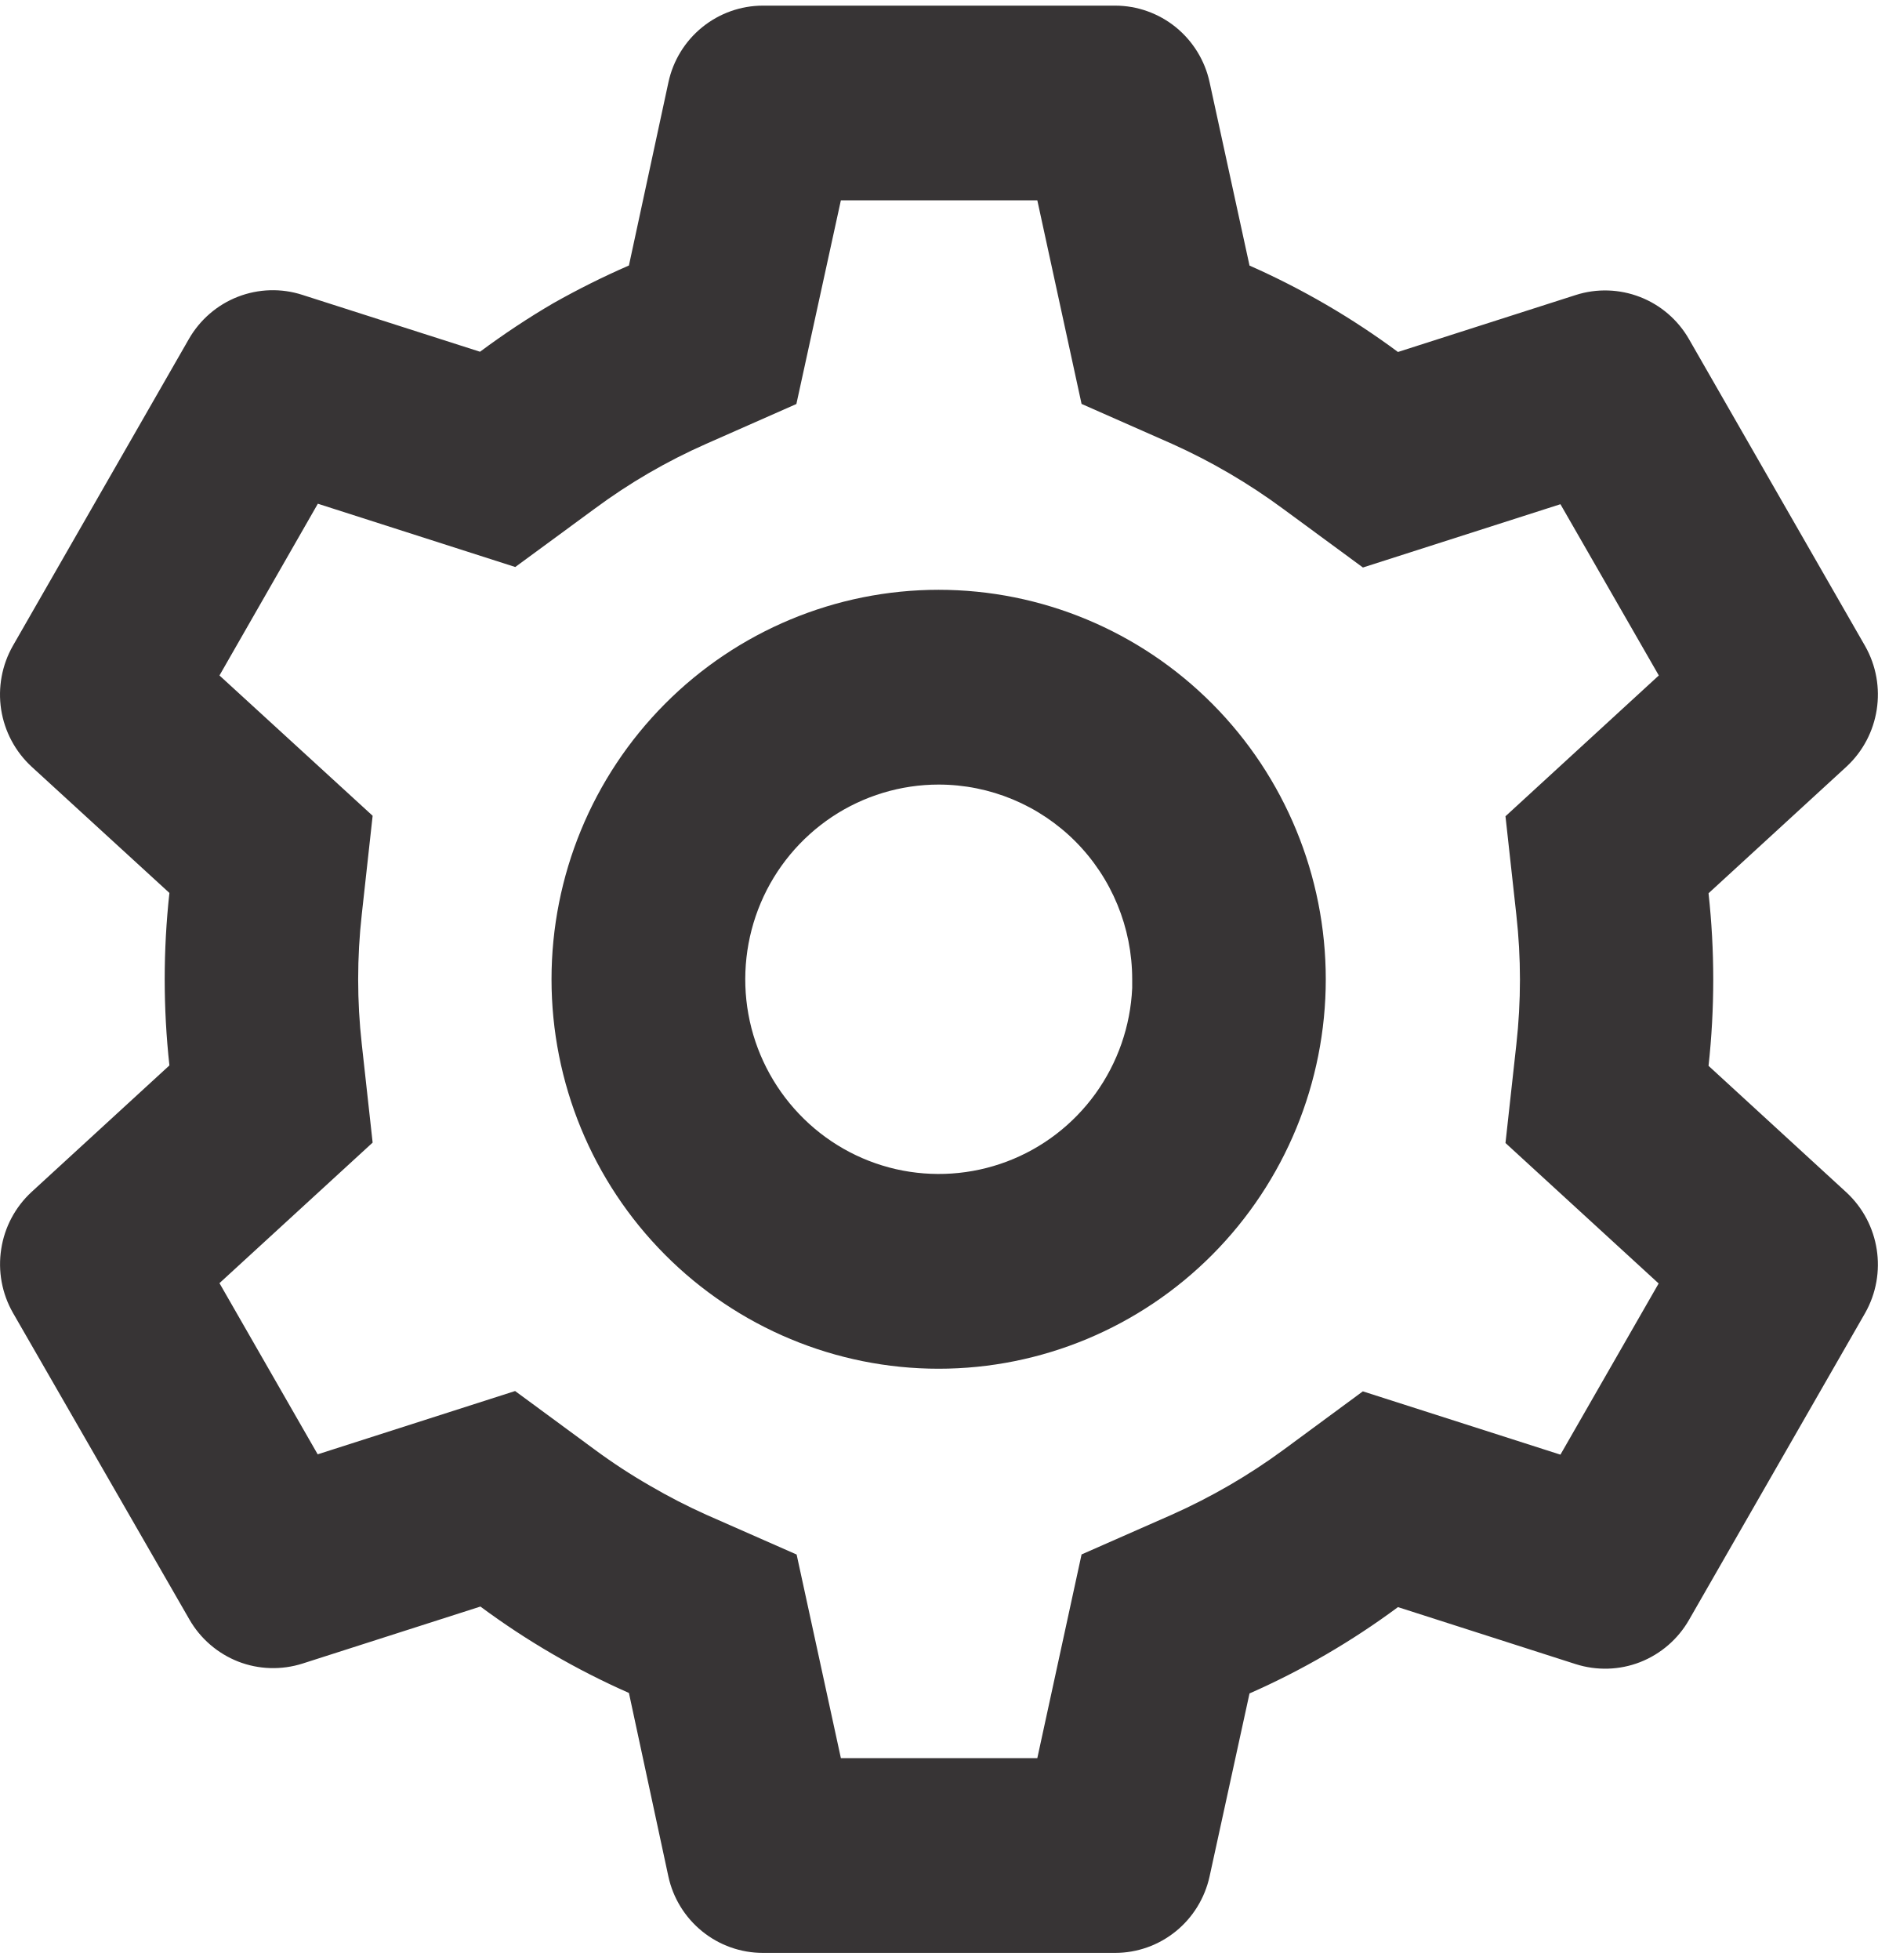
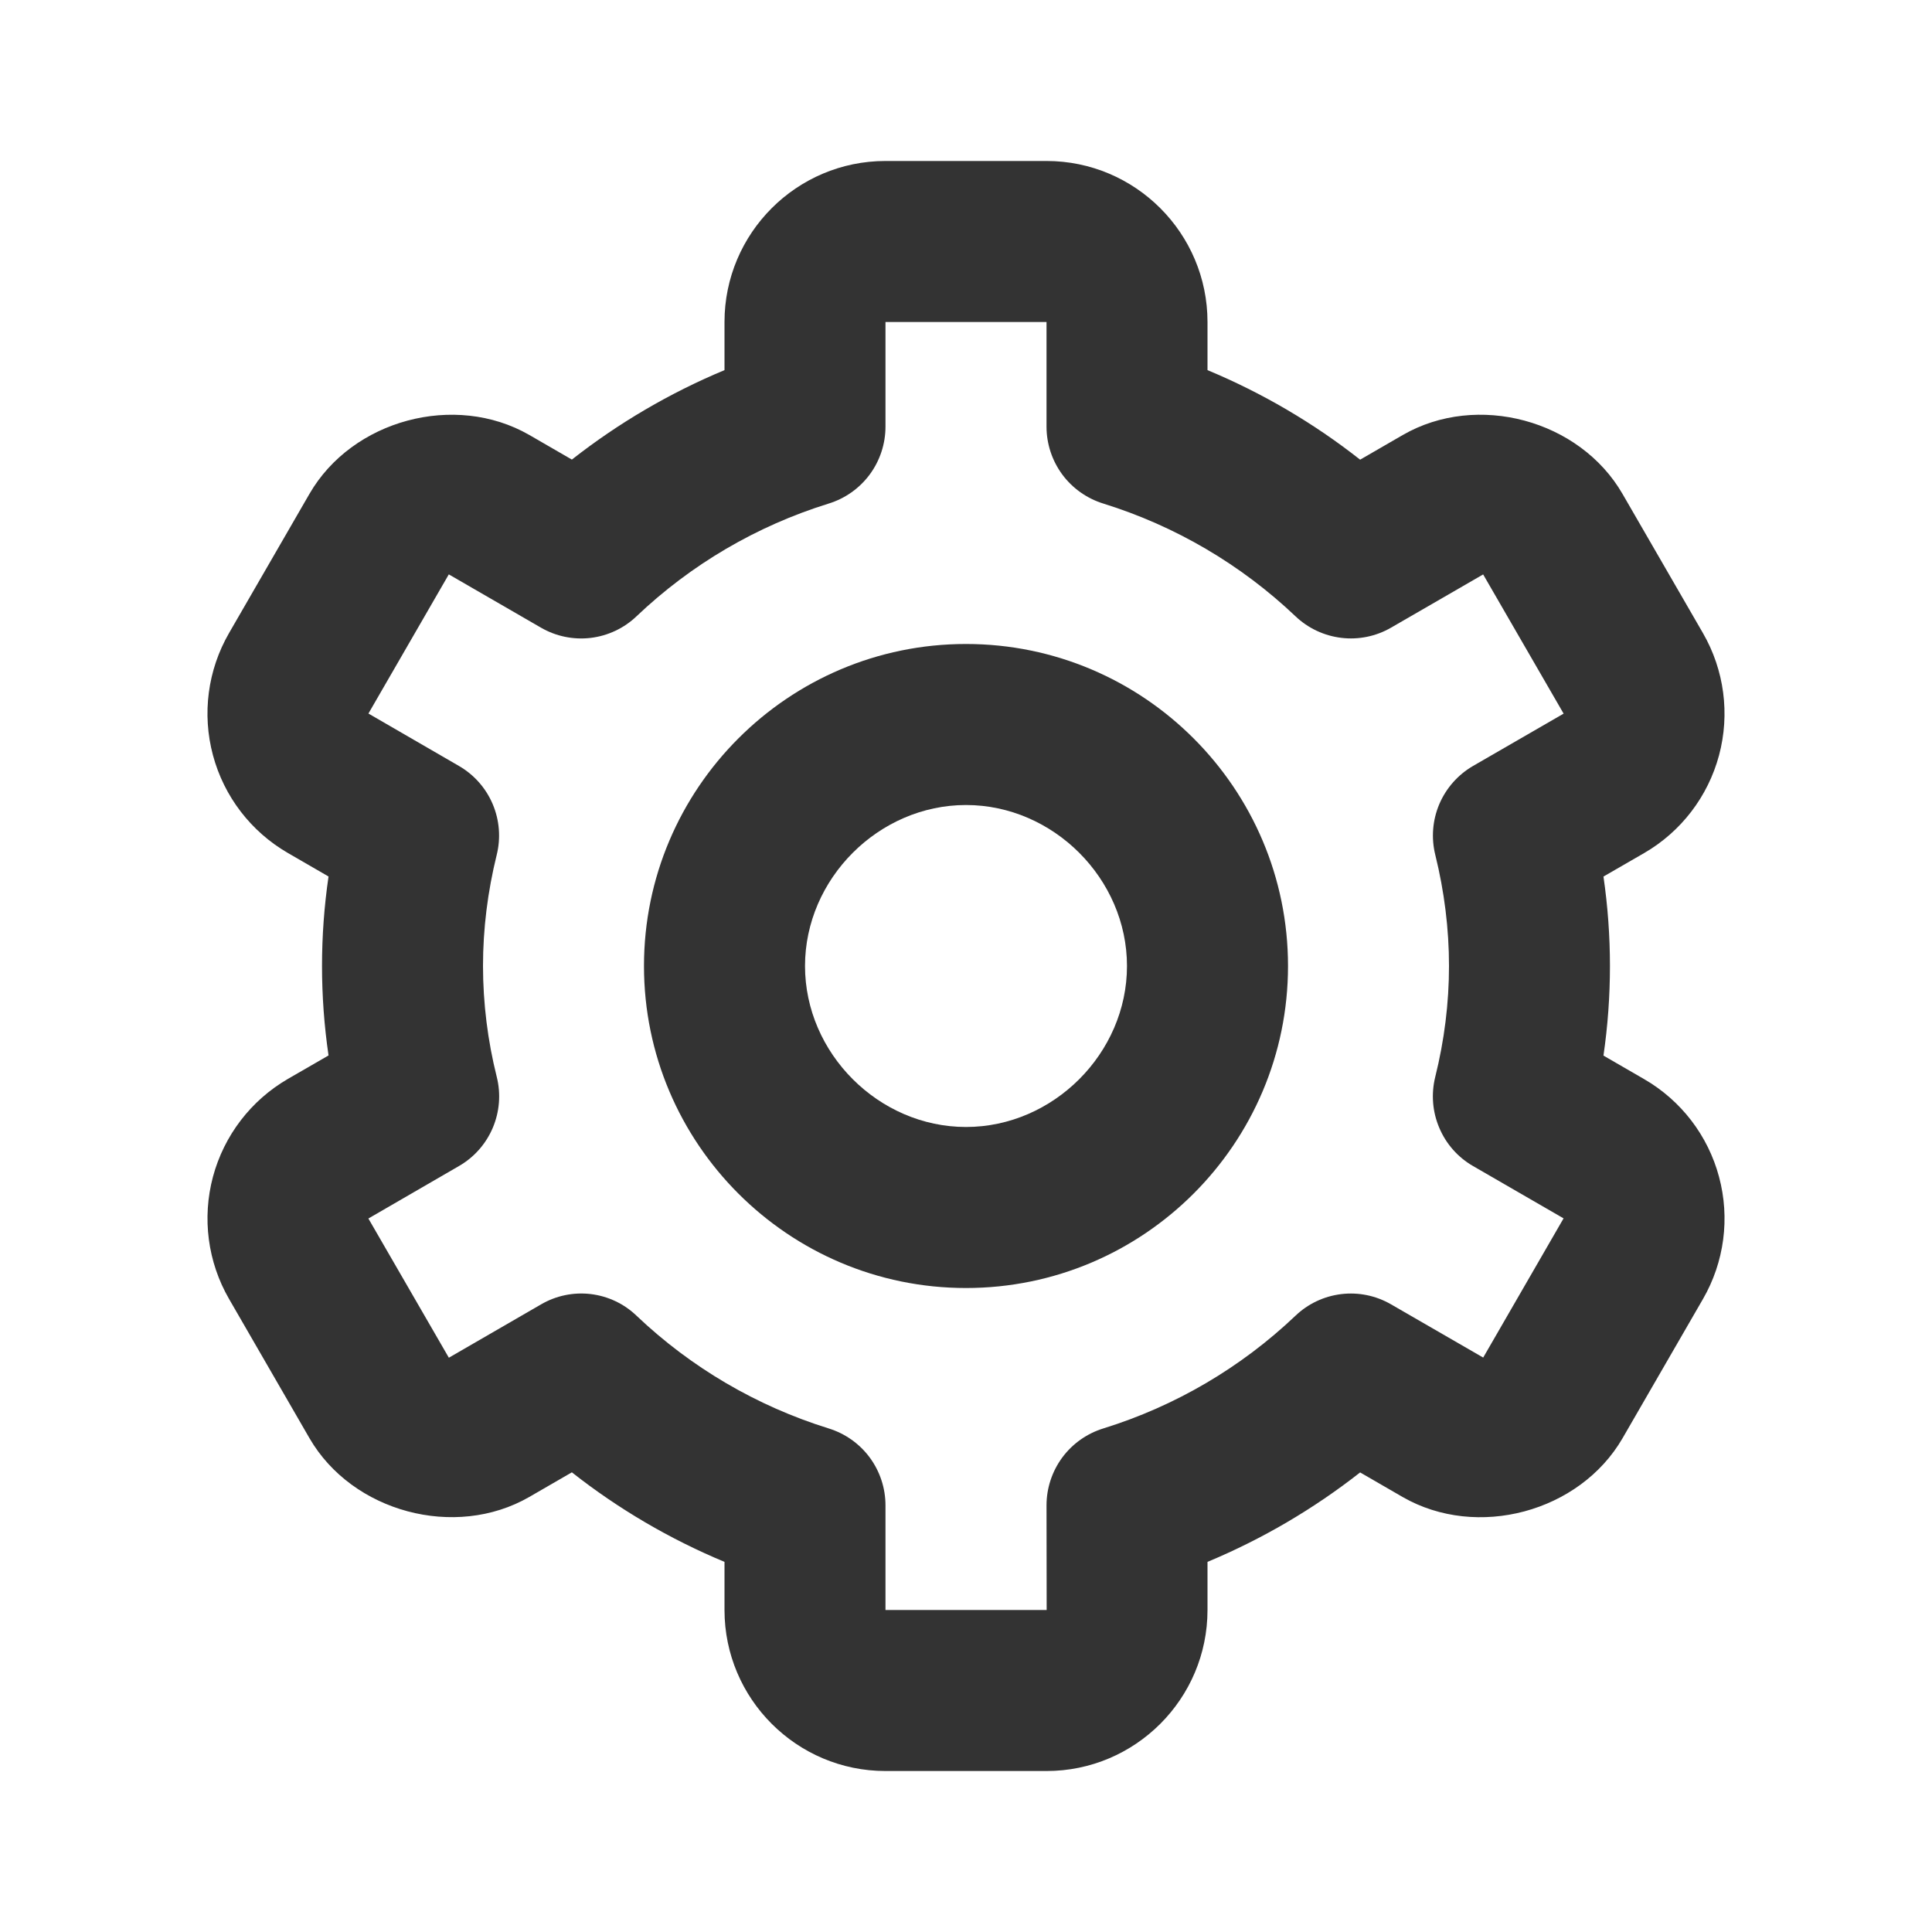
- <svg xmlns="http://www.w3.org/2000/svg" width="23" height="24" viewBox="0 0 23 24" fill="none">
-   <path d="M13.658 23.913H9.344C9.073 23.913 8.811 23.82 8.6 23.649C8.39 23.479 8.243 23.241 8.186 22.976L7.703 20.73C7.059 20.446 6.449 20.091 5.884 19.672L3.706 20.37C3.448 20.452 3.17 20.444 2.918 20.346C2.666 20.247 2.454 20.065 2.319 19.829L0.157 16.073C0.023 15.837 -0.027 15.562 0.015 15.294C0.056 15.026 0.187 14.78 0.386 14.596L2.075 13.046C1.998 12.344 1.998 11.636 2.075 10.934L0.386 9.387C0.187 9.203 0.056 8.957 0.014 8.688C-0.027 8.42 0.023 8.145 0.157 7.909L2.314 4.15C2.45 3.914 2.661 3.732 2.913 3.634C3.165 3.536 3.444 3.527 3.701 3.61L5.879 4.307C6.168 4.093 6.469 3.892 6.78 3.711C7.08 3.542 7.388 3.388 7.703 3.251L8.187 1.007C8.244 0.742 8.39 0.504 8.601 0.333C8.811 0.163 9.073 0.069 9.344 0.069H13.658C13.929 0.069 14.191 0.163 14.401 0.333C14.611 0.504 14.758 0.742 14.815 1.007L15.304 3.252C15.947 3.536 16.557 3.891 17.122 4.31L19.301 3.612C19.558 3.53 19.836 3.539 20.088 3.637C20.34 3.735 20.551 3.917 20.686 4.152L22.844 7.911C23.119 8.396 23.024 9.01 22.615 9.388L20.926 10.938C21.003 11.64 21.003 12.349 20.926 13.051L22.615 14.601C23.024 14.98 23.119 15.592 22.844 16.078L20.686 19.837C20.551 20.072 20.34 20.254 20.087 20.353C19.835 20.451 19.557 20.459 19.299 20.377L17.122 19.679C16.557 20.098 15.947 20.453 15.304 20.736L14.815 22.976C14.757 23.241 14.611 23.479 14.401 23.649C14.19 23.82 13.928 23.913 13.658 23.913ZM6.309 17.033L7.281 17.748C7.5 17.91 7.728 18.059 7.965 18.195C8.188 18.325 8.415 18.442 8.651 18.548L9.757 19.035L10.299 21.528H12.705L13.247 19.034L14.353 18.547C14.835 18.332 15.294 18.066 15.72 17.753L16.692 17.037L19.112 17.812L20.315 15.716L18.439 13.996L18.572 12.79C18.631 12.261 18.631 11.729 18.572 11.202L18.439 9.995L20.317 8.271L19.112 6.174L16.693 6.949L15.72 6.234C15.294 5.919 14.836 5.651 14.353 5.434L13.247 4.946L12.705 2.453H10.299L9.754 4.947L8.651 5.434C8.168 5.647 7.71 5.913 7.285 6.228L6.311 6.943L3.893 6.168L2.688 8.271L4.564 9.989L4.431 11.197C4.372 11.725 4.372 12.258 4.431 12.785L4.564 13.991L2.688 15.712L3.891 17.808L6.309 17.033ZM11.496 16.76C10.239 16.76 9.033 16.257 8.144 15.363C7.254 14.469 6.755 13.256 6.755 11.991C6.755 10.726 7.254 9.513 8.144 8.619C9.033 7.725 10.239 7.222 11.496 7.222C12.754 7.222 13.96 7.725 14.849 8.619C15.738 9.513 16.238 10.726 16.238 11.991C16.238 13.256 15.738 14.469 14.849 15.363C13.96 16.257 12.754 16.76 11.496 16.76ZM11.496 9.607C11.032 9.607 10.578 9.745 10.191 10.002C9.804 10.26 9.5 10.626 9.318 11.055C9.136 11.485 9.083 11.959 9.166 12.418C9.249 12.877 9.465 13.302 9.786 13.639C10.107 13.977 10.519 14.212 10.972 14.316C11.424 14.419 11.897 14.387 12.332 14.223C12.767 14.059 13.144 13.77 13.417 13.392C13.689 13.015 13.846 12.565 13.867 12.098V12.575V11.991C13.867 11.358 13.617 10.752 13.173 10.305C12.728 9.858 12.125 9.607 11.496 9.607Z" fill="#373435" />
+ <svg xmlns="http://www.w3.org/2000/svg" width="40" height="40" viewBox="0 0 40 40" fill="none">
+   <path d="M20 26.667C23.677 26.667 26.667 23.677 26.667 20C26.667 16.323 23.677 13.333 20 13.333C16.323 13.333 13.333 16.323 13.333 20C13.333 23.677 16.323 26.667 20 26.667ZM20 16.667C21.807 16.667 23.333 18.193 23.333 20C23.333 21.807 21.807 23.333 20 23.333C18.193 23.333 16.667 21.807 16.667 20C16.667 18.193 18.193 16.667 20 16.667Z" fill="#333333" />
+   <path d="M4.742 26.893L6.408 29.777C7.293 31.305 9.423 31.878 10.958 30.993L11.84 30.483C12.804 31.242 13.867 31.865 15 32.337V33.333C15 35.172 16.495 36.667 18.333 36.667H21.667C23.505 36.667 25 35.172 25 33.333V32.337C26.132 31.865 27.195 31.242 28.16 30.485L29.042 30.995C30.58 31.878 32.705 31.308 33.593 29.777L35.258 26.895C35.7 26.13 35.82 25.22 35.591 24.366C35.363 23.512 34.805 22.784 34.04 22.342L33.198 21.855C33.377 20.626 33.377 19.377 33.198 18.148L34.04 17.662C34.805 17.219 35.362 16.491 35.591 15.637C35.819 14.783 35.7 13.874 35.258 13.108L33.593 10.227C32.708 8.693 30.58 8.118 29.042 9.007L28.16 9.517C27.196 8.758 26.133 8.135 25 7.663V6.667C25 4.828 23.505 3.333 21.667 3.333H18.333C16.495 3.333 15 4.828 15 6.667V7.663C13.868 8.135 12.805 8.758 11.84 9.515L10.958 9.005C9.418 8.12 7.292 8.693 6.407 10.225L4.742 13.107C4.3 13.872 4.18 14.782 4.409 15.636C4.637 16.489 5.195 17.217 5.96 17.66L6.802 18.147C6.622 19.375 6.622 20.623 6.802 21.852L5.96 22.338C5.195 22.782 4.638 23.51 4.409 24.364C4.181 25.218 4.3 26.128 4.742 26.893V26.893ZM10.285 22.297C10.097 21.546 10.001 20.774 10 20C10 19.23 10.097 18.457 10.283 17.703C10.371 17.352 10.342 16.982 10.201 16.649C10.06 16.316 9.814 16.038 9.5 15.857L7.628 14.773L9.292 11.892L11.2 12.995C11.511 13.175 11.872 13.249 12.229 13.207C12.586 13.164 12.92 13.007 13.18 12.758C14.307 11.686 15.667 10.888 17.153 10.427C17.495 10.322 17.794 10.111 18.006 9.825C18.218 9.538 18.333 9.19 18.333 8.833V6.667H21.667V8.833C21.667 9.19 21.782 9.538 21.994 9.825C22.206 10.111 22.505 10.322 22.847 10.427C24.332 10.889 25.692 11.687 26.82 12.758C27.08 13.006 27.414 13.163 27.771 13.206C28.128 13.249 28.489 13.175 28.8 12.995L30.707 11.893L32.373 14.775L30.5 15.857C30.187 16.038 29.941 16.316 29.799 16.649C29.658 16.982 29.629 17.352 29.717 17.703C29.903 18.457 30 19.23 30 20C30 20.768 29.903 21.542 29.715 22.297C29.628 22.648 29.657 23.018 29.799 23.351C29.94 23.685 30.186 23.963 30.5 24.143L32.372 25.225L30.708 28.107L28.8 27.005C28.489 26.825 28.128 26.75 27.77 26.793C27.413 26.836 27.08 26.993 26.82 27.242C25.692 28.314 24.333 29.112 22.847 29.573C22.505 29.678 22.206 29.889 21.994 30.175C21.782 30.462 21.667 30.81 21.667 31.167L21.67 33.333H18.333V31.167C18.333 30.81 18.218 30.462 18.006 30.175C17.794 29.889 17.495 29.678 17.153 29.573C15.668 29.111 14.308 28.314 13.18 27.242C12.921 26.992 12.587 26.835 12.229 26.792C11.872 26.75 11.511 26.825 11.2 27.007L9.293 28.11L7.627 25.228L9.5 24.143C9.814 23.963 10.06 23.685 10.202 23.351C10.343 23.018 10.373 22.648 10.285 22.297V22.297Z" fill="#333333" />
</svg>
